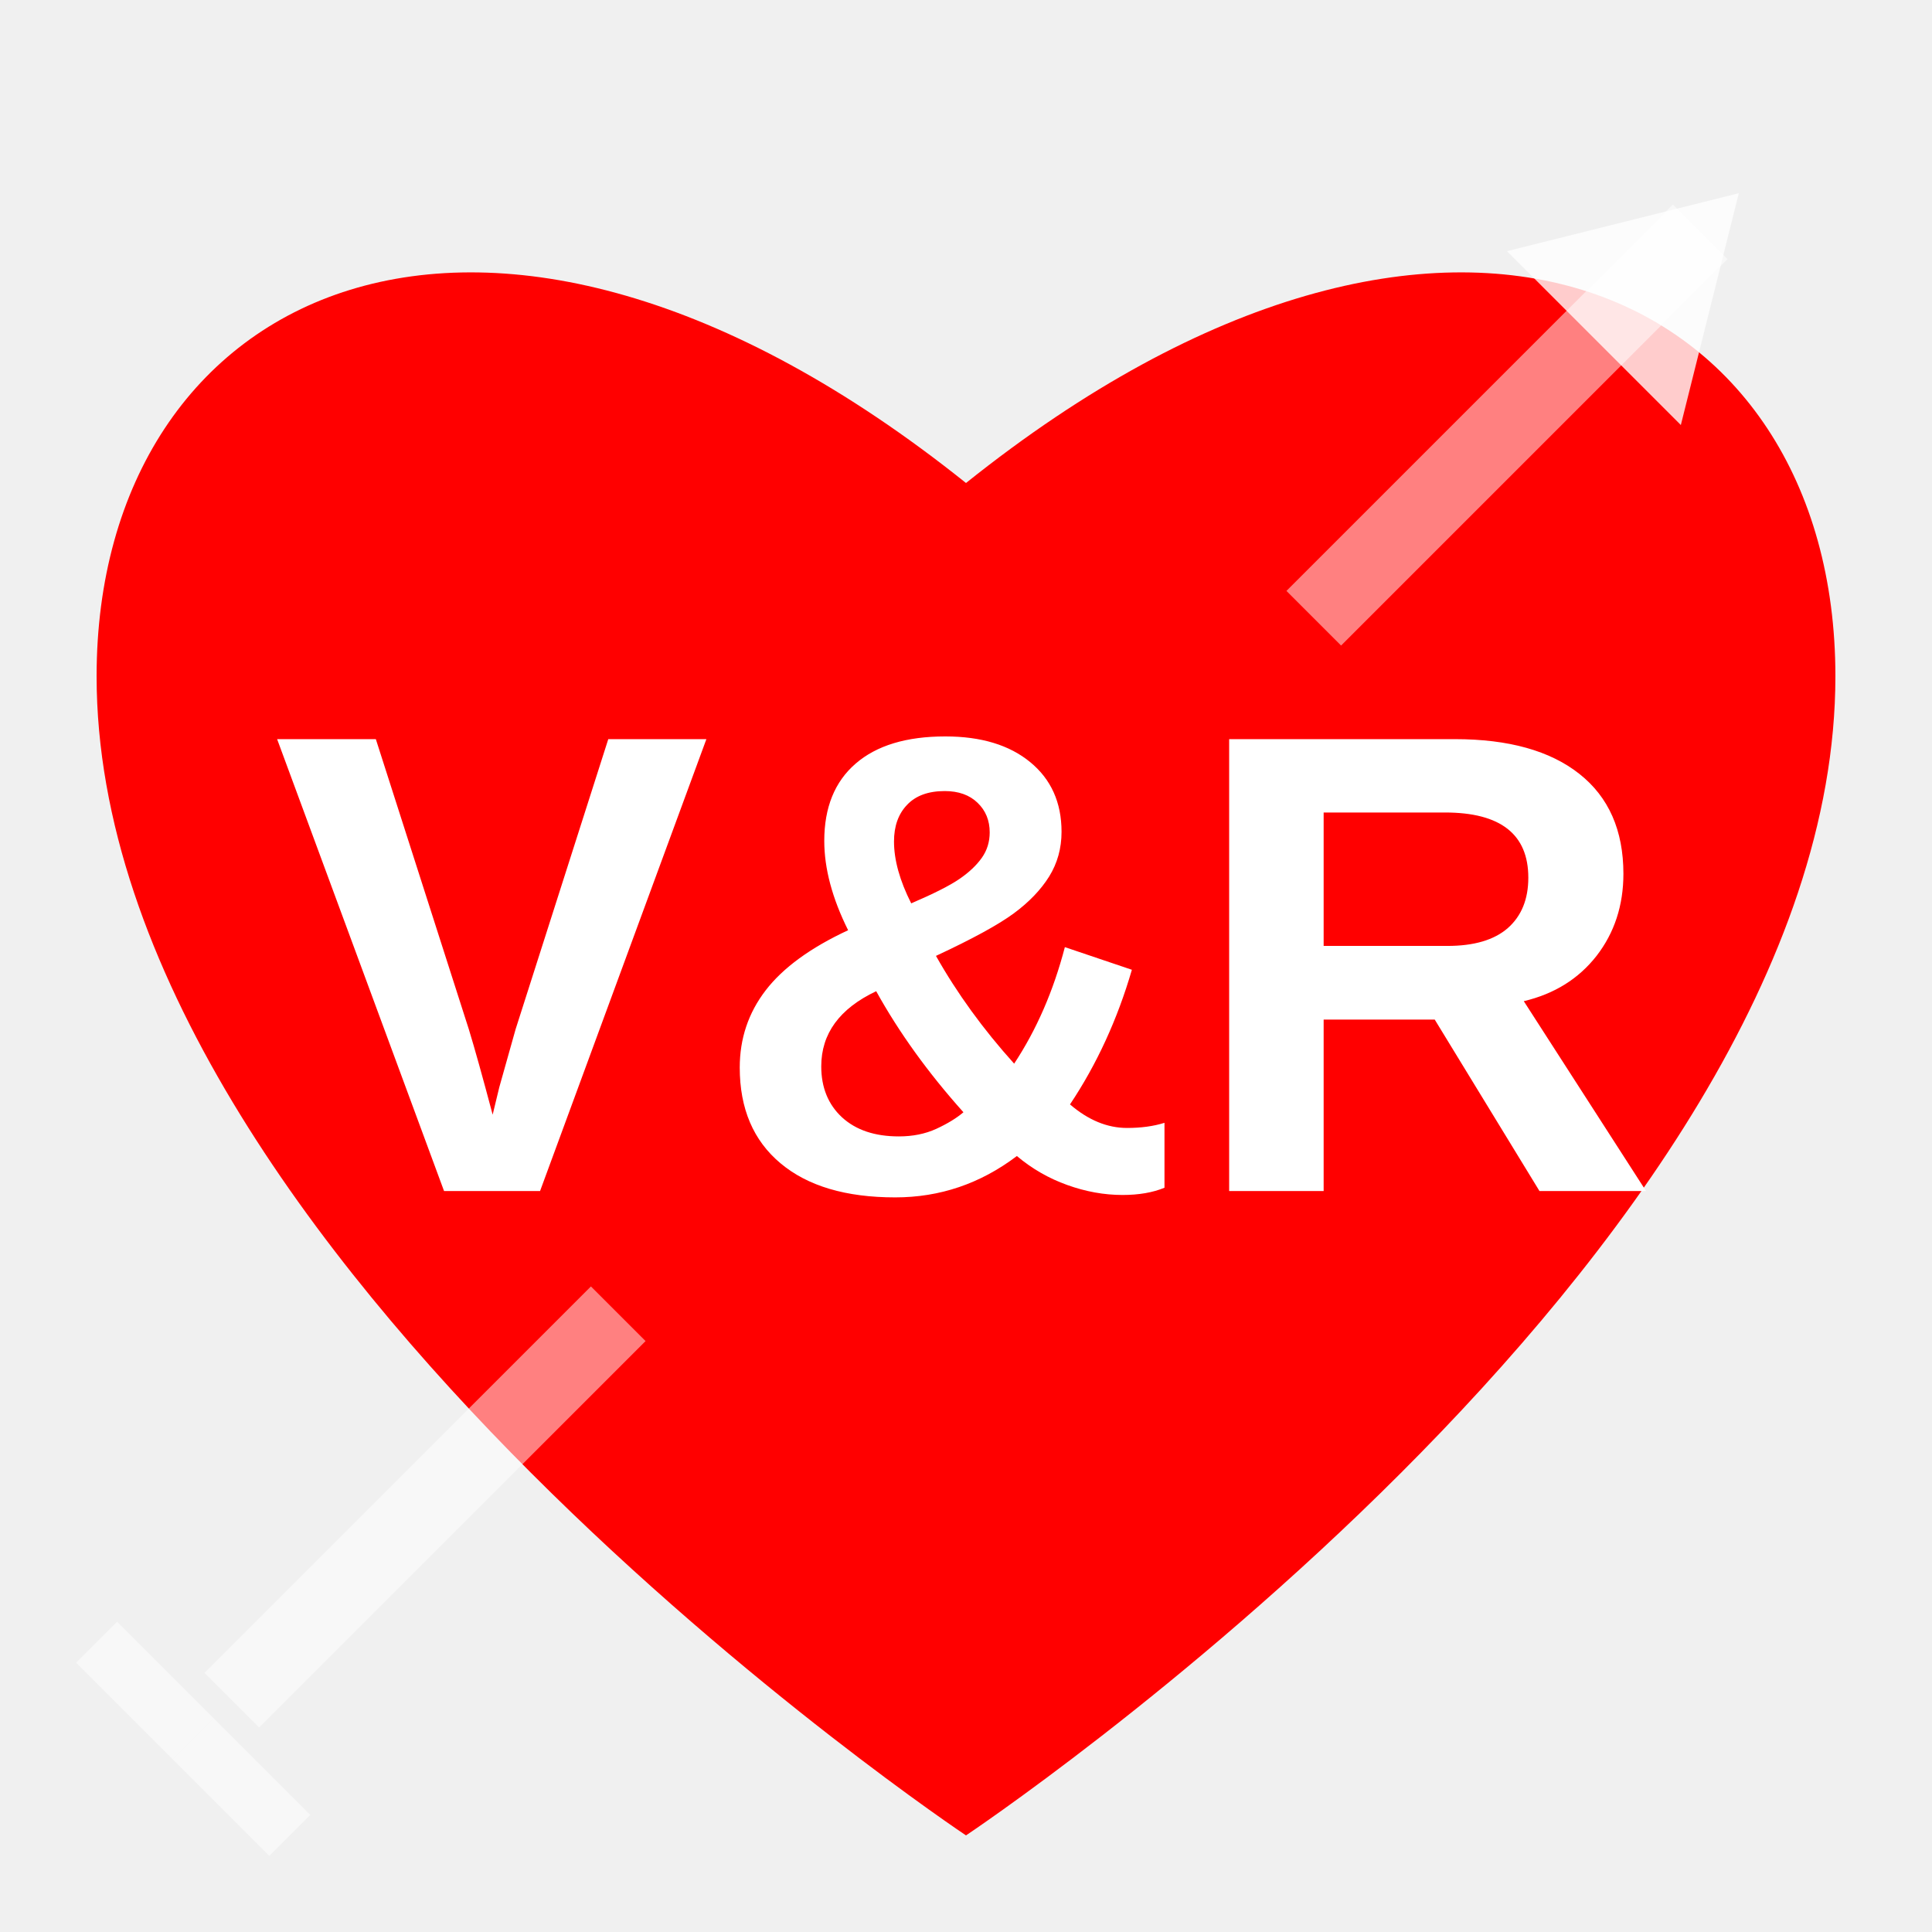
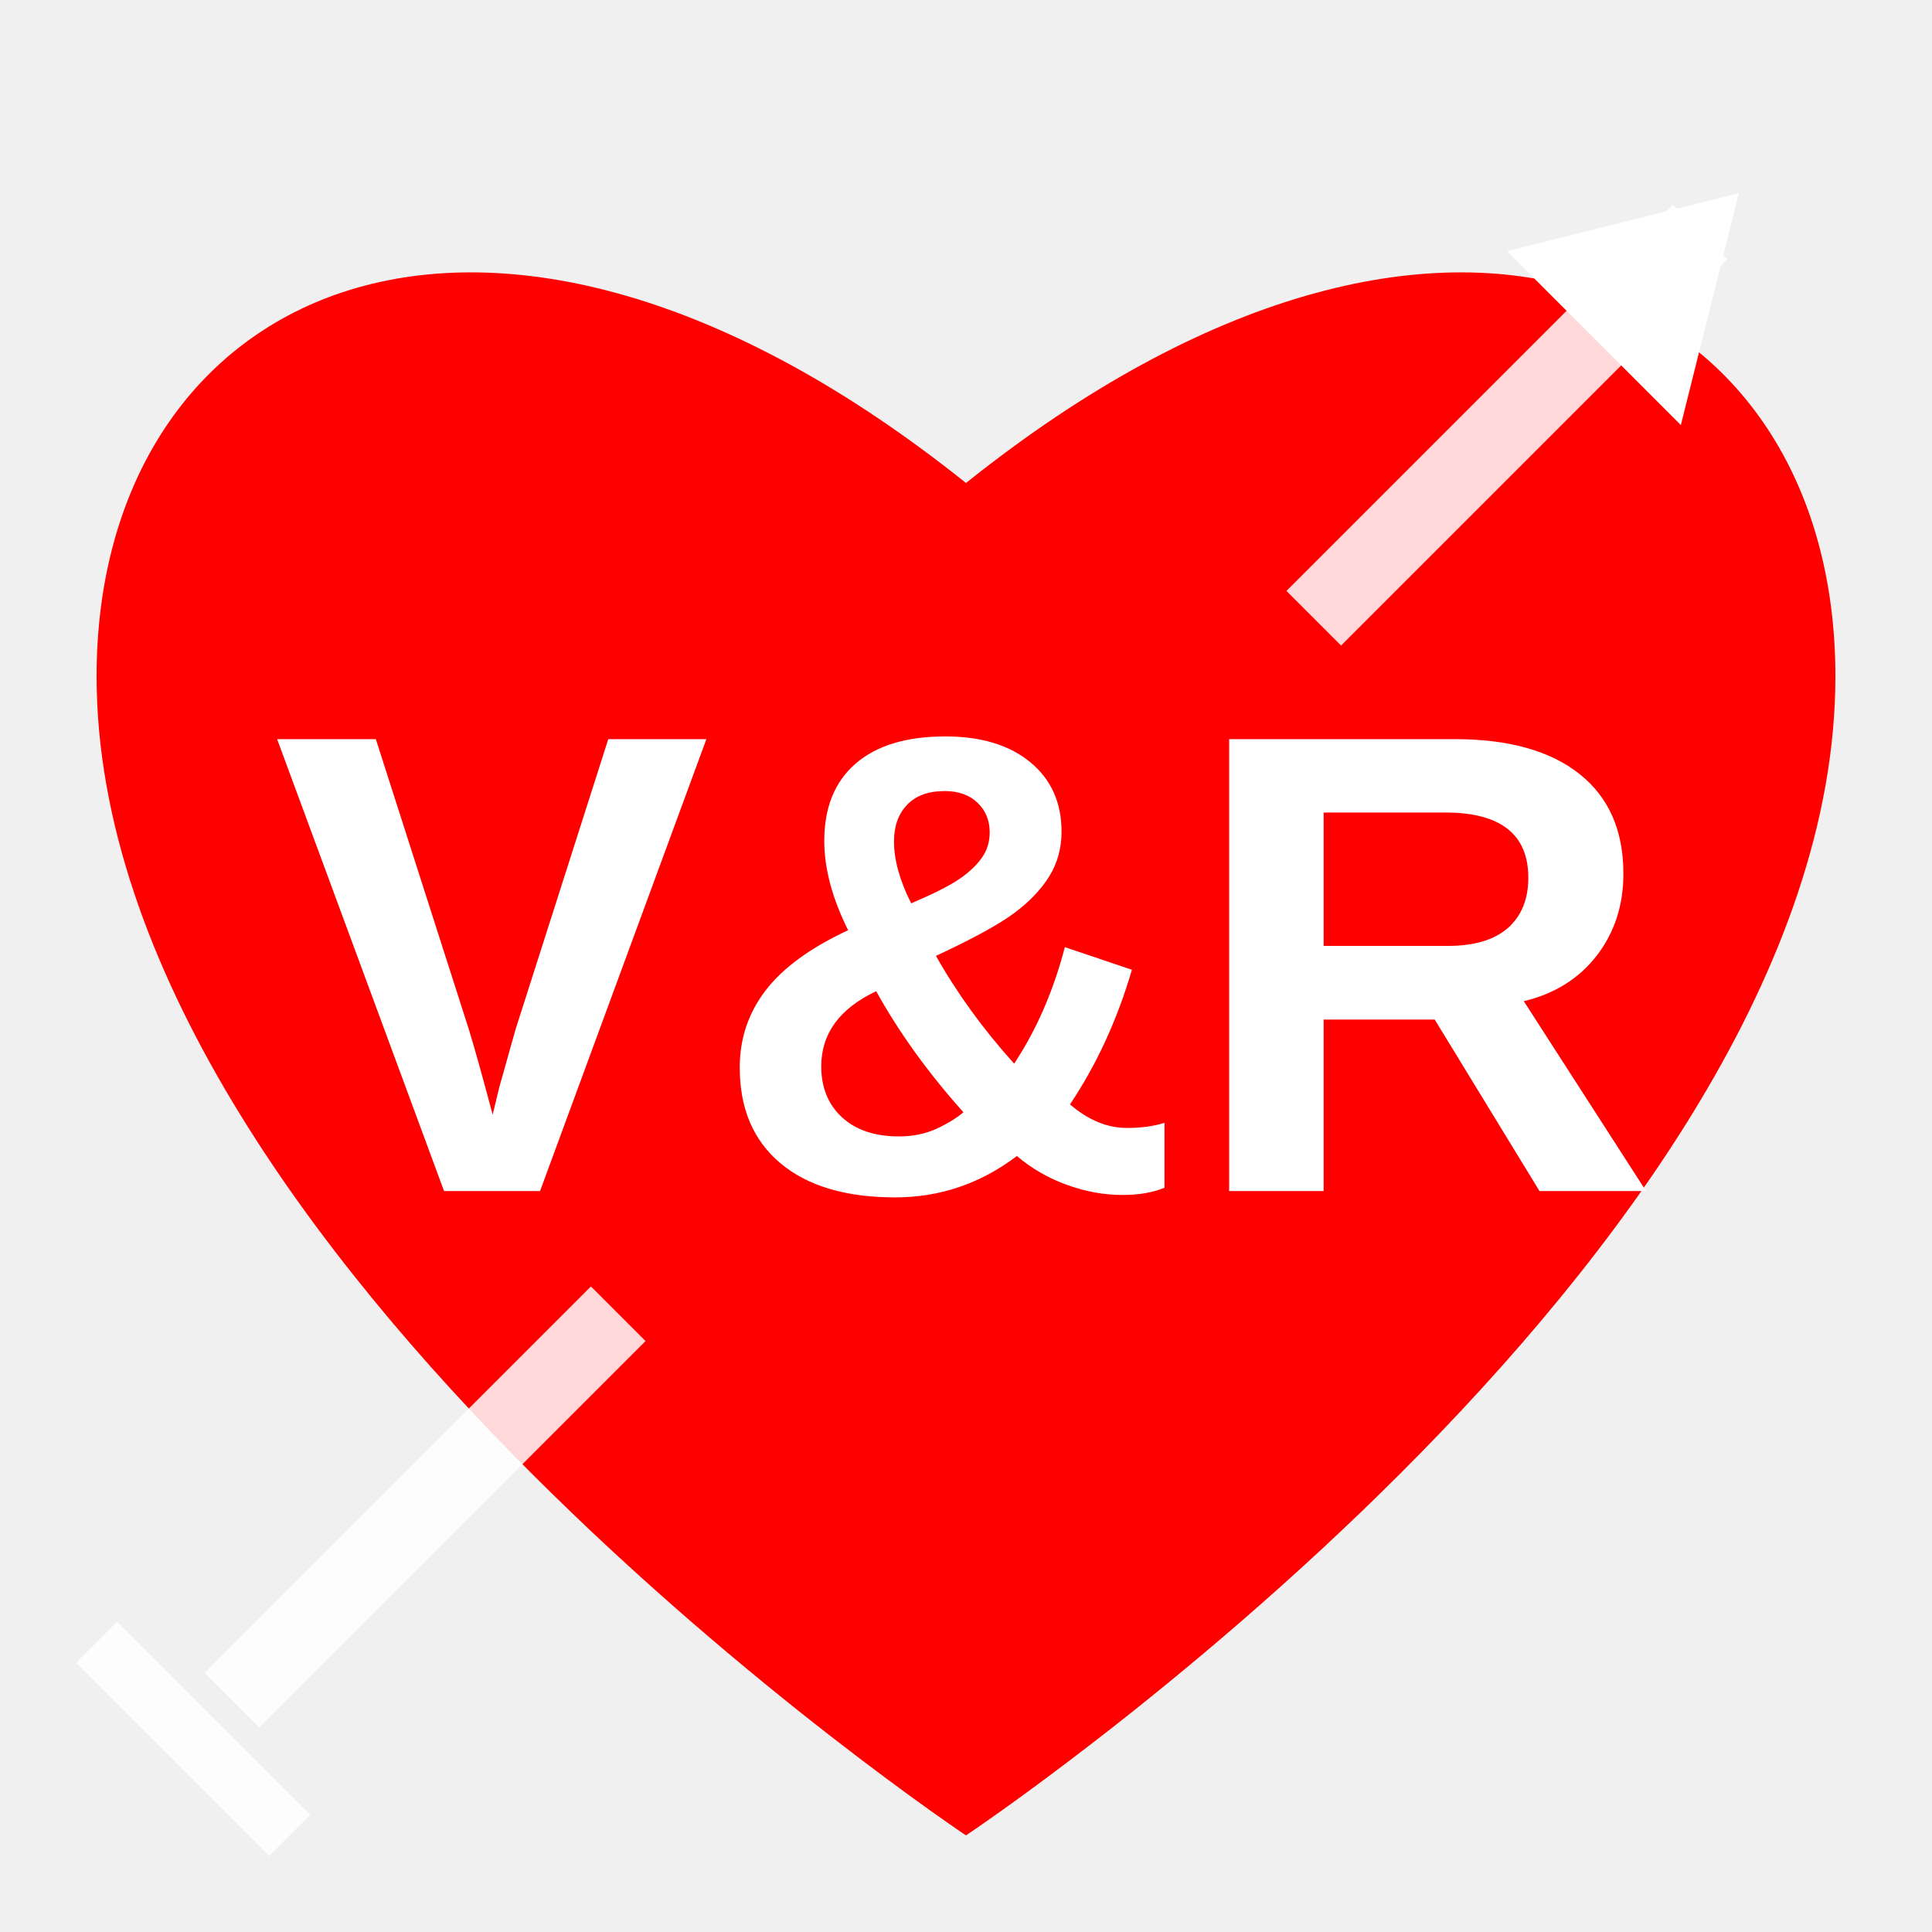
<svg xmlns="http://www.w3.org/2000/svg" viewBox="0 0 100 100">
  <path d="M50,95 C50,95 5,65 5,35 C5,15 25,5 50,25 C75,5 95,15 95,35 C95,65 50,95 50,95 Z" fill="#FF0000" />
-   <line x1="12" y1="88" x2="32" y2="68" stroke="rgba(255,255,255,0.5)" stroke-width="4" />
-   <line x1="68" y1="32" x2="88" y2="12" stroke="rgba(255,255,255,0.5)" stroke-width="4" />
-   <path d="M90,10 L78,13 L87,22 Z" fill="rgba(255,255,255,0.8)" />
-   <line x1="10" y1="90" x2="5" y2="85" stroke="rgba(255,255,255,0.5)" stroke-width="3" />
-   <line x1="10" y1="90" x2="15" y2="95" stroke="rgba(255,255,255,0.5)" stroke-width="3" />
+   <line x1="12" y1="88" x2="32" y2="68" stroke="rgba(255,255,255,0.85)" stroke-width="4" />
+   <line x1="68" y1="32" x2="88" y2="12" stroke="rgba(255,255,255,0.85)" stroke-width="4" />
+   <path d="M90,10 L78,13 L87,22 Z" fill="white" />
+   <line x1="10" y1="90" x2="5" y2="85" stroke="rgba(255,255,255,0.85)" stroke-width="3" />
+   <line x1="10" y1="90" x2="15" y2="95" stroke="rgba(255,255,255,0.85)" stroke-width="3" />
  <text x="50%" y="52%" dominant-baseline="middle" text-anchor="middle" font-family="Arial, sans-serif" font-weight="bold" font-size="34" fill="white">V&amp;R</text>
</svg>
